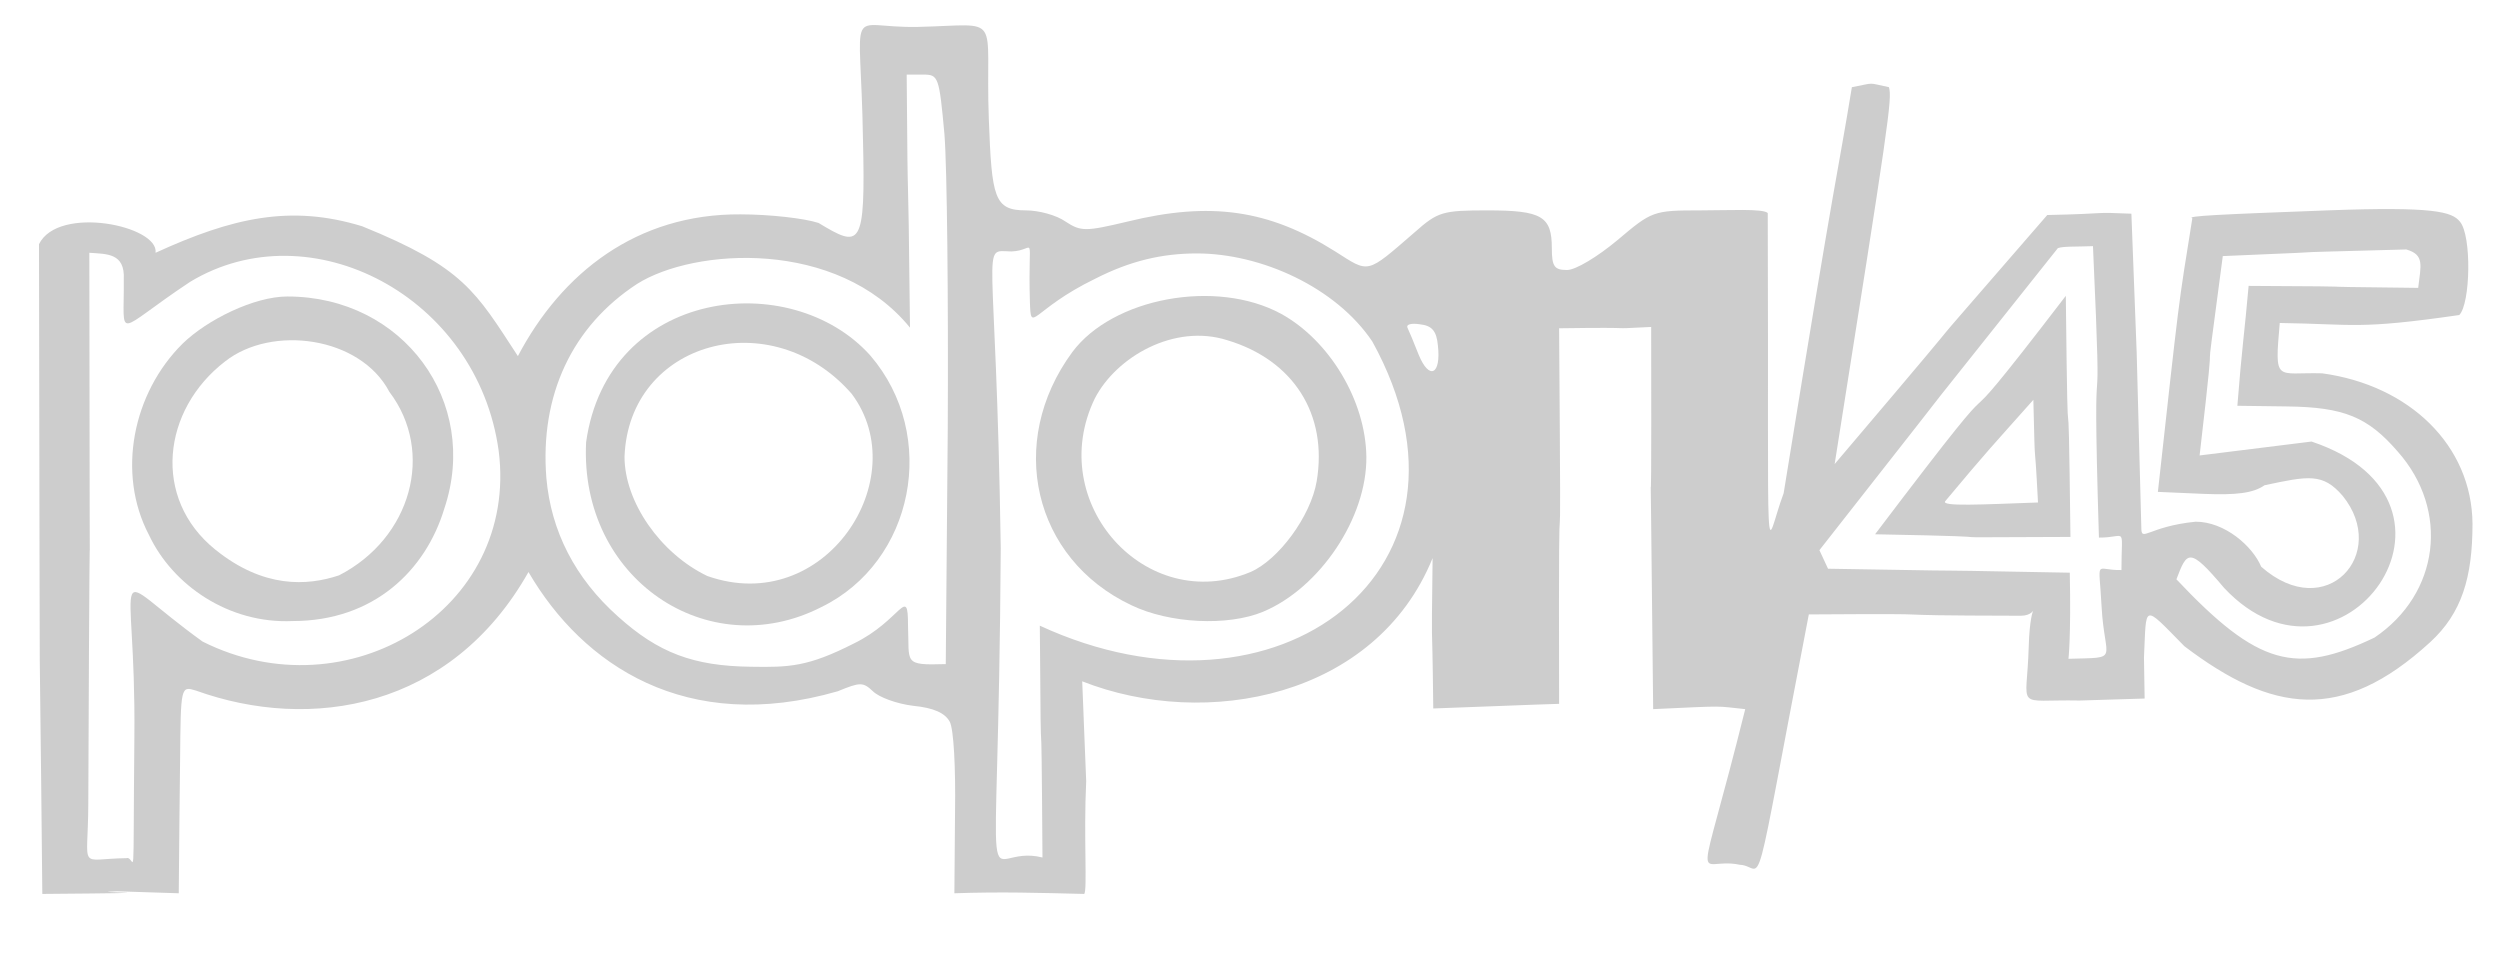
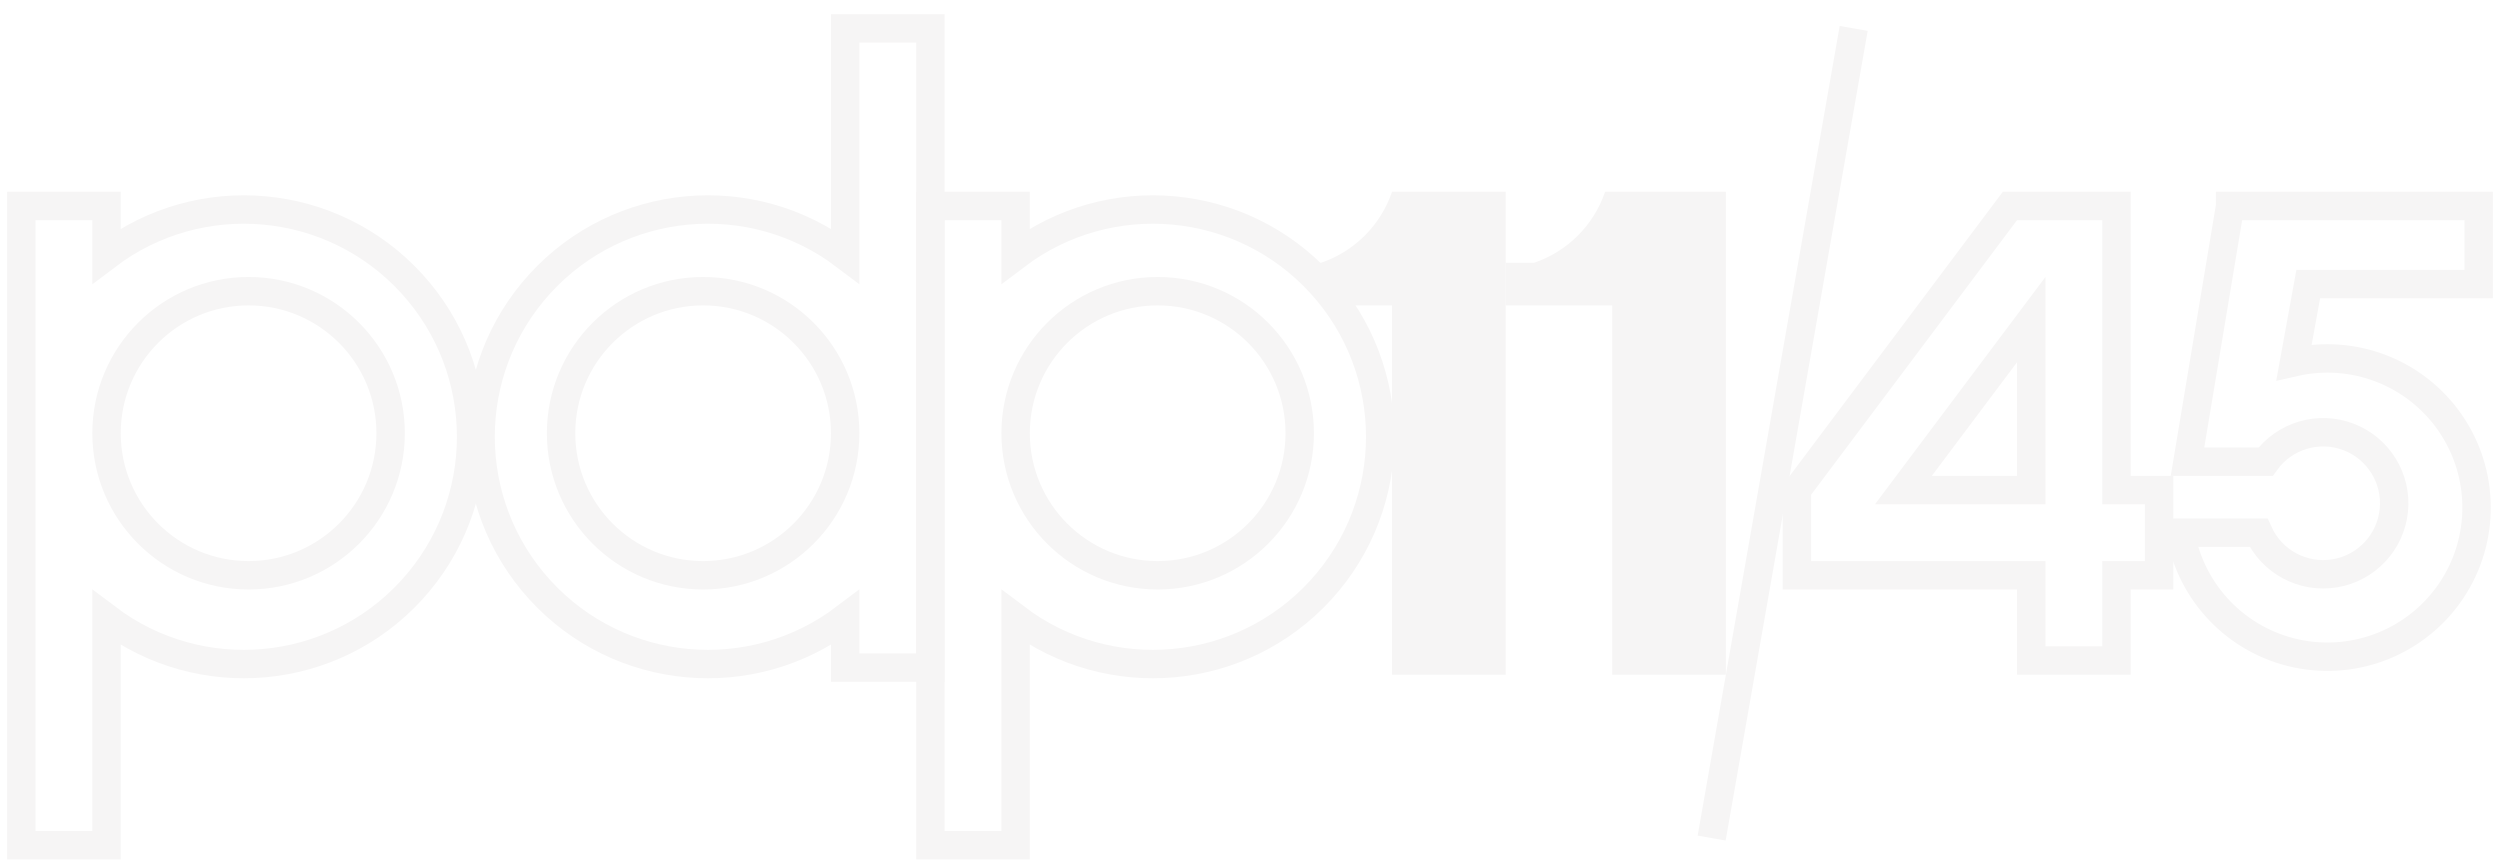
- <svg xmlns="http://www.w3.org/2000/svg" version="1.0" width="1000px" height="384px" viewBox="0 0 10000 3840" preserveAspectRatio="xMidYMid meet" id="svg36">
-   <defs id="defs40" />
-   <g id="layer1" style="fill:#cdcdcd;stroke:none" transform="matrix(2.649428,0,0,2.649428,-257.3108,-165.2505)">
-     <path d="m 161,1412 c -5.382,-570.646 -3.213,-44.113 -5,-981 29.246,-59.438 181.195,-27.818 176,13 116.122,-53.142 203.92,-73.11 312,-40 153.45,62.345 170.921,97.904 235,196 66.292,-125.898 179.751,-215.013 336,-214 44,0 97,6 118,13 63,38 71,39 67,-126 -3.356,-214.437 -28.154,-167.719 83,-170 131,-3 101,-23 107,139 4.404,118.918 8,138 56,138 19,0 46,7 60,17 23,15 30,15 93,0 126,-31 214,-18 314,45 52,33 46,35 120,-29 35,-31 42,-33 110,-33 82,0 97,9 97,57 0,28 4,33 23,33 13,0 46,-20 76,-45 52,-44 54,-45 125,-45 43,0 95,-3 102,4 1.935,582.173 -6.137,503.213 24,423 82.975,-512.028 79.509,-469.667 103,-613 37,-7 22,-7 56,0 5,18 0,51 -82,569 300.467,-353.646 41.187,-53.068 321,-376 99.561,-2.126 63.682,-4.753 127,-2 l 8,210 7,264 c -0.028,22.925 9.682,-1.641 82,-9 44,0 86,37 99,68 98.53,86.827 193.418,-20.104 123,-107 -30,-35 -52,-30 -118,-16 -17,12 -43,15 -92,13 l -69,-3 c 32.971,-297.846 30.231,-277.664 52,-413 -10.285,-3.543 39.241,-5.848 204,-12 160.888,-6.007 188,2 200,17 18,21 16,124 -1,141 -153.712,22.2 -157.067,13.669 -271,12 -8,92 -6,74 64,76 132,18 226,109 227,227 0,81 -16.025,135.064 -64,179 -134.097,122.806 -238.893,106.214 -371,6 -64,-65 -57,-64 -61,17 l 1,62 -98,3 c -100,-2 -79.809,16.98 -77,-81 2.408,-83.996 20,-47 -12,-47 -261.584,-0.51 -64.118,-3.641 -320,-2 -88.502,458.151 -65.072,379.312 -104,378 -67.107,-14.265 -65.718,61.408 8,-235 -46.993,-4.739 -23.997,-5.366 -139,0 -6.555,-646.713 -2.059,-56.717 -3,-577 -80,4 0,0 -139,2 4,545 -1.258,47.733 0,567 0,0 -26.067,0.637 -190,7 -1.862,-172.2 -3,-55.563 -1,-227 -85.509,210.423 -342.168,259.596 -529,186 l 6,151 c -4,83 2,165 -3,170 -68.699,-1.656 -125.071,-3.446 -196,-1 l 1,-123 c 1,-67 -2,-125 -8,-136 -7,-13 -24,-21 -55,-24 -25,-3 -52,-13 -61,-22 -15,-14 -19,-14 -53,0 -228.504,66.045 -385.148,-39.399 -467,-180 -116.732,206.884 -328.857,241.349 -502,179 -23,-7 -23,-7 -24,106 -1.308,141.409 -0.767,41.809 -2,200 l -93,-3 c -65,2 135,2 -113,4 z m 127,-54 c 14,-5 9.581,66.974 12,-183 C 302.642,901.957 253,923 403,1031 621.449,1140.624 880.636,983.216 850,743 817.903,509.393 565.53,378.108 384,488 c -116,77 -99,91 -100,-4 2,-40 -26,-38 -52,-40 0.742,897.611 1.651,25.55 -1.58,832.367 C 230.008,1379.293 213.818,1358.878 288,1358 Z m 1383,-1 c -2.164,-326.739 -2,-38 -4,-350 360.526,166.435 691.17,-86.397 502,-429 -55,-82 -168,-133 -265,-133 -52,0 -100,11 -153,38 -97,47 -97.472,86.016 -99,34 -3.23,-109.976 11,-76 -28,-75 -48,-1 -23,-26 -16,448 -3.66,603.617 -34.108,442.443 63,467 z m -285,-323 c 72,-35 82,-90 82,-27 2.41,56.541 -8.342,59.993 57,58 l 3,-355 c 1,-195 -1,-395 -5,-445 -8,-87 -9,-90 -32,-90 h -25 c 1.869,264.291 1.721,68.725 5,382 -109.885,-134.575 -325.83,-120.371 -412,-66 -98,64 -147,168 -137,293 7,80 43,151 108,209 61,55 114,75 201,76 58,1 86,0 155,-35 z m 1884,-56 c -3.99,-75.46 -11,-54 30,-55 0,-69 8.842,-48.598 -34,-49 -11.627,-381.821 7.041,-83.494 -9,-440 -25,1 -45,0 -53,3 -319.826,402.325 -31.145,37.438 -360,456 l 13,28 c 347,6 32.086,-0.253 365,6 2,97 -2,130 -2,130 79.731,-2.387 54.428,4.727 50,-79 z m 412,47 c 98,-66 114,-192 35,-281 -45,-52 -81,-67 -167,-68 l -75,-1 c 6.765,-86.856 10.82,-110.533 17,-181 232.934,1.279 29.729,0.683 256,3 4,-34 10,-50 -18,-58 -252,7 -31,0 -277,10 -37.329,280.579 -2.737,23.458 -35,301 l 169,-21 c 274.015,91.722 43.491,408.146 -132,221 -53,-63 -56,-55 -72,-13 123.569,131.064 180.137,144.778 299,88 z M 2268,584 c -2,-22 -9,-30 -27,-32 -13,-2 -21,0 -19,5 2,4 10,23 17,41 16,39 34,30 29,-14 z" id="path2" />
-     <path d="m 322,870 c -48.983,-93.25 -24.49,-214.438 51,-289 37,-36 108,-71 158,-71 175,0 291,159 237,320 -28,93 -106,170 -229,170 -96.444,4.404 -181.257,-54.085 -217,-130 z m 287,61 C 718,875 754,745 685,654 640.868,570.01 507.266,552.657 437,608 c -95,73 -110.691,206.661 -15,284 73,59 139,55 187,39 z" id="path4" />
-     <path d="m 1805,976 c -148,-70 -189,-246 -89,-382 61,-82 217,-111 315,-58 73,40 128,131 129,216 1,92 -70,198 -156,234 -53,22 -141,18 -199,-10 z m 180,-50 c 42,-18 91,-84 100,-137 17,-101 -35,-183 -135,-213 -80.231,-25.549 -167.845,25.449 -200,88 -76,157 77,328 235,262 z" id="path6" />
-     <path d="m 982,730 c 32.597,-232.493 309.368,-264.43 429,-131 104,121 66,312 -74,380 -171.077,87.35 -365.267,-42.67 -355,-249 z m 401,-73 c -120.788,-138.733 -336.619,-79.787 -343,95 0,68 54,146 125,180 177.412,62.636 313.863,-147.17 218,-275 z" id="path8" />
-     <path d="m 2928,869 c 256.101,-338.053 64.732,-68.568 288,-360 3.772,342.001 3.116,29.875 7,364 -275,1 -26,1 -295,-4 z m 246,-48 c -6,-118 -4,-29 -7,-155 -64,72 -67,74 -133,153 -7.053,8.442 55,5 140,2 z" id="path10" />
+ <svg xmlns="http://www.w3.org/2000/svg" width="352" height="122" preserveAspectRatio="xMaxYMax">
+   <g id="pdp45" fill="none" stroke="#f6f5f5" stroke-width="4" stroke-linejoin="miter">
+     <circle cx="35" cy="61" r="20" />
+     <path d="M15 36 v-7 h-12 v90 h12 v-32 a32 32 0 1 0 0 -51 Z" />
+     <circle cx="99" cy="61" r="20" />
+     <path d="M119 36 v-32 h12 v90 h-12 v-7 a32 32 0 1 1 0 -51 Z" />
+     <circle cx="163" cy="61" r="20" />
+     <path d="M143 36 v-7 h-12 v90 h12 v-32 a32 32 0 1 0 0 -51 Z" />
+     <path d="M241 118 l20 -114 Z" />
+     <path d="M268 69 h18 v-24 Z" />
+     <path d="M253 81 v-12 l30 -40 h15 v40 h6 v12 h-6 v12 h-12 v-12 Z" />
+     <path d="M312 29 h37 v11 h-24 l-2 11 a21 21 0 1 1 -16 24 h11 a10 10 0 1 0 1 -10 h-11 l6 -36 Z" />
+   </g>
+   <g id="11" fill="#f6f5f5">
+     <path d="M196 27 h16 v68 h-16 v-52 h-7 l-6 -6 h3 a16 16 0 0 0 10 -10 Z" />
+     <path d="M227 27 h16 v68 h-16 v-52 h-15 v-6 h4 a16 16 0 0 0 10 -10 Z" />
  </g>
</svg>
